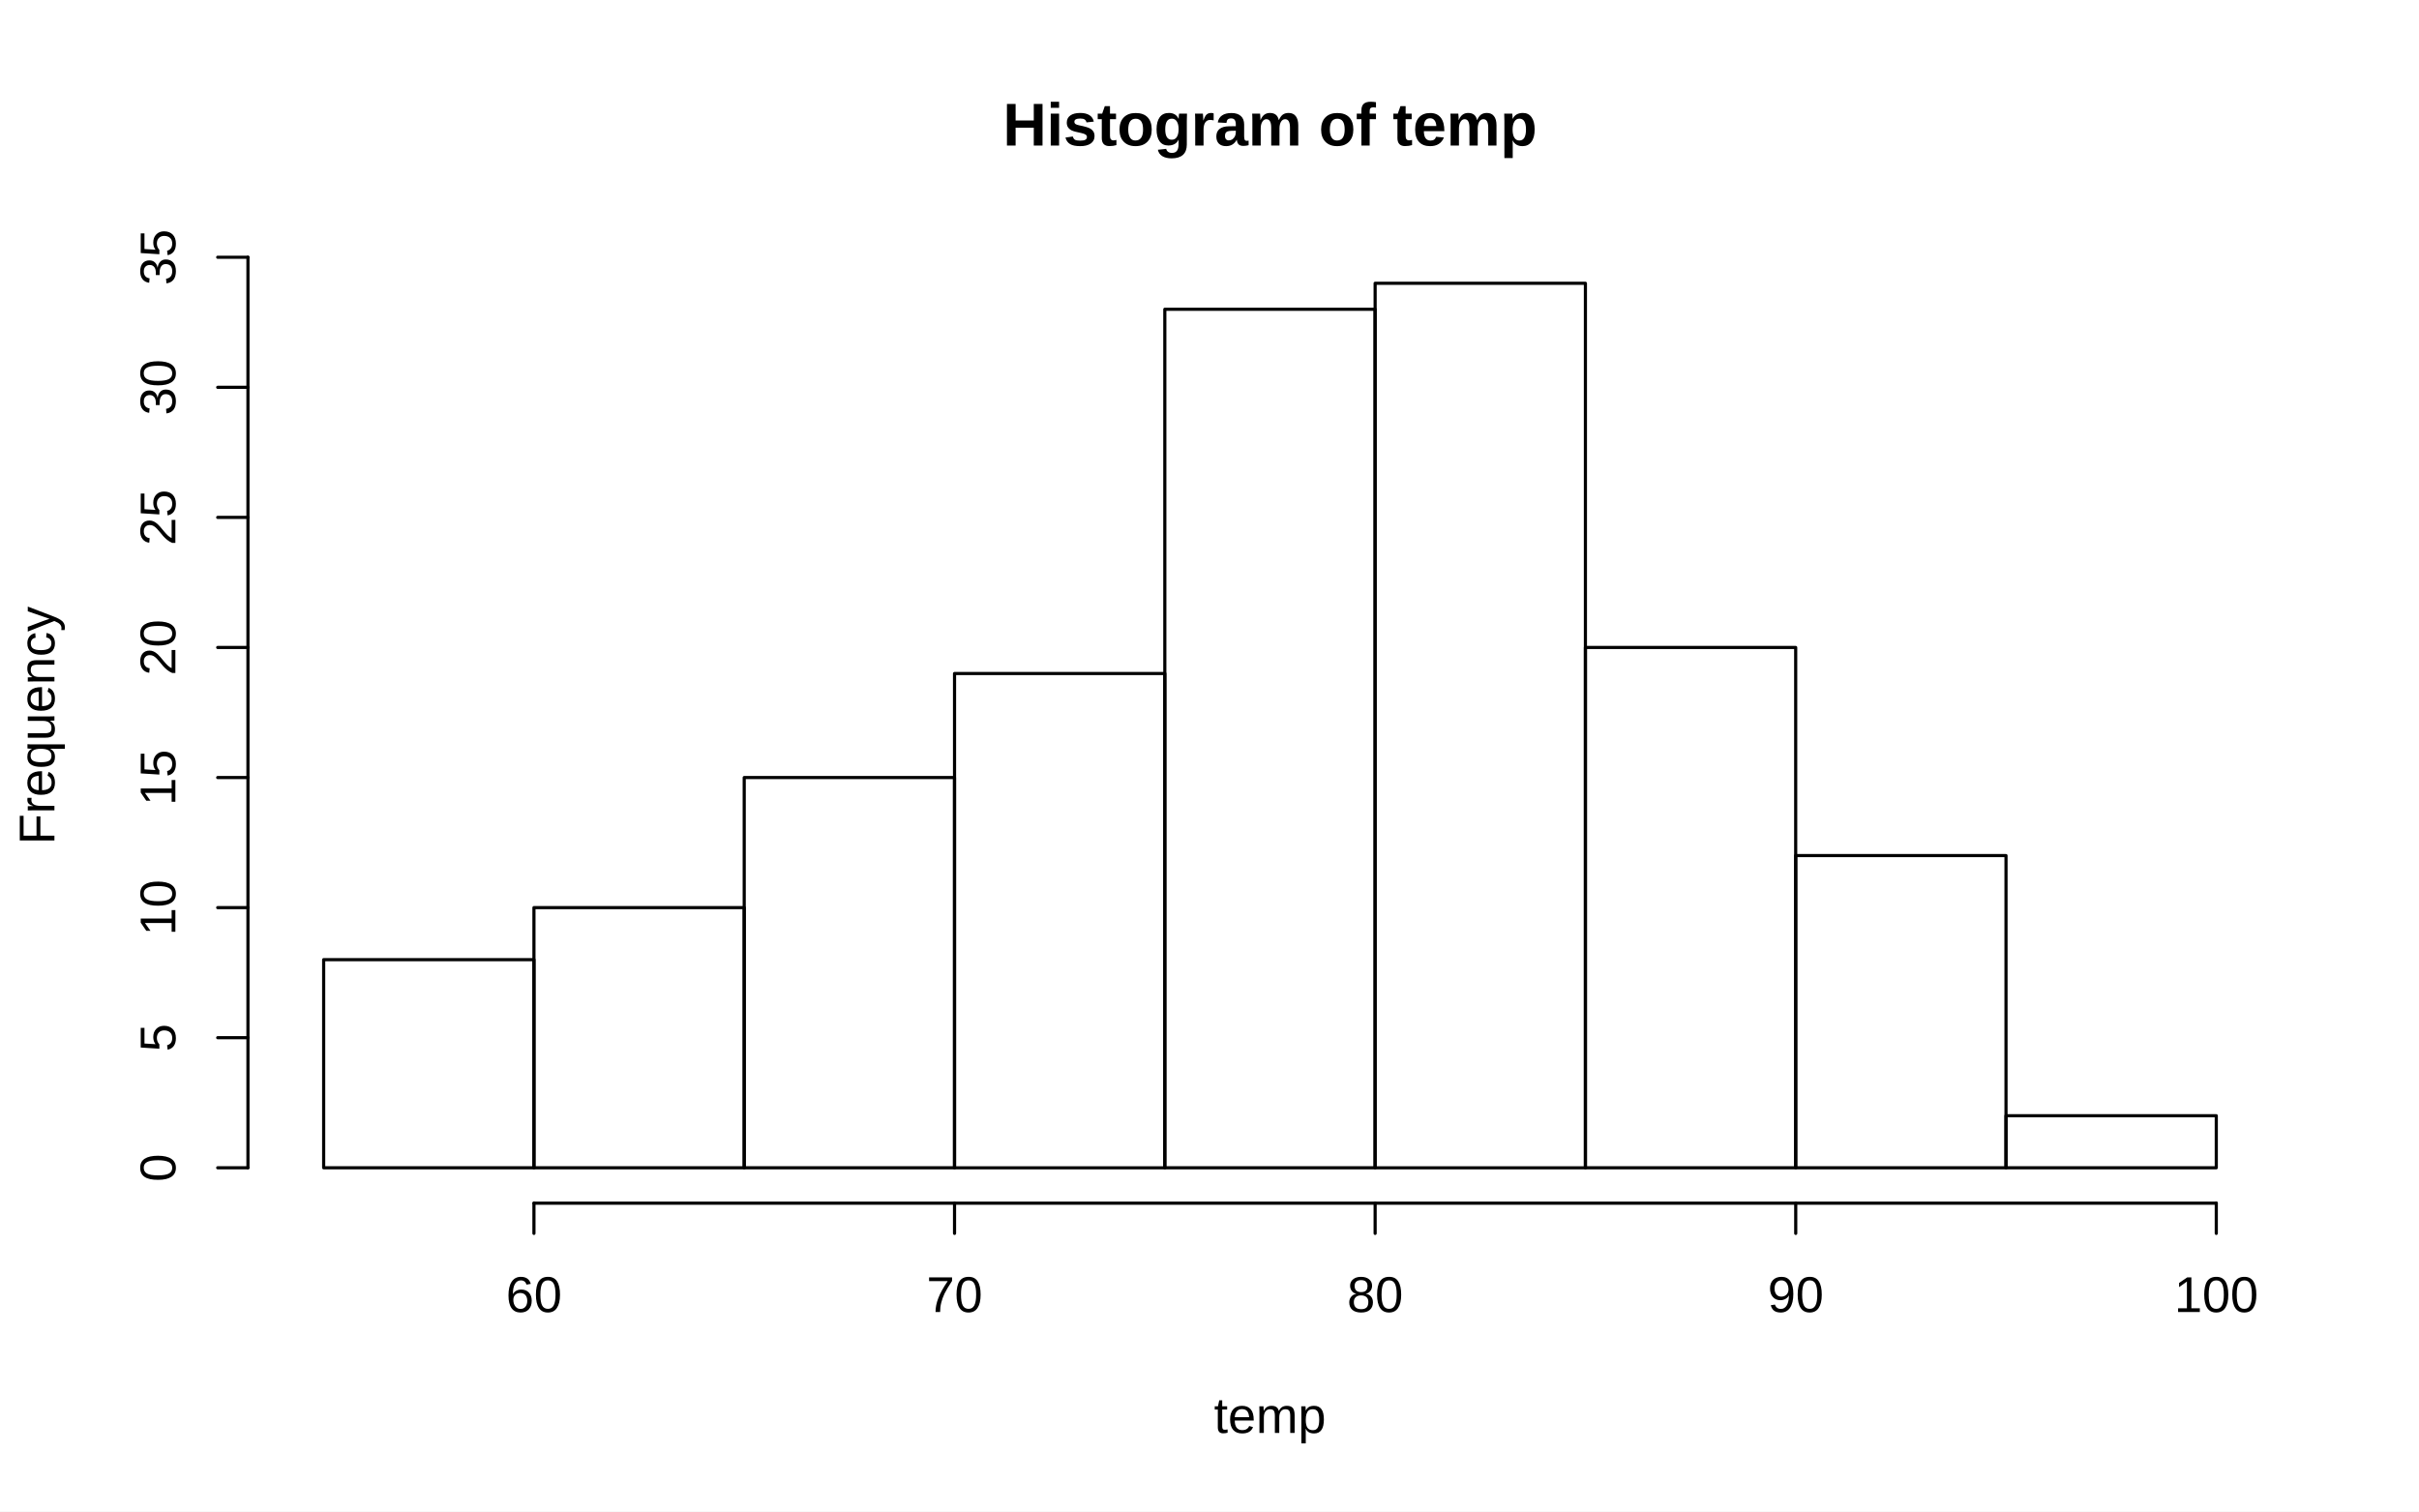
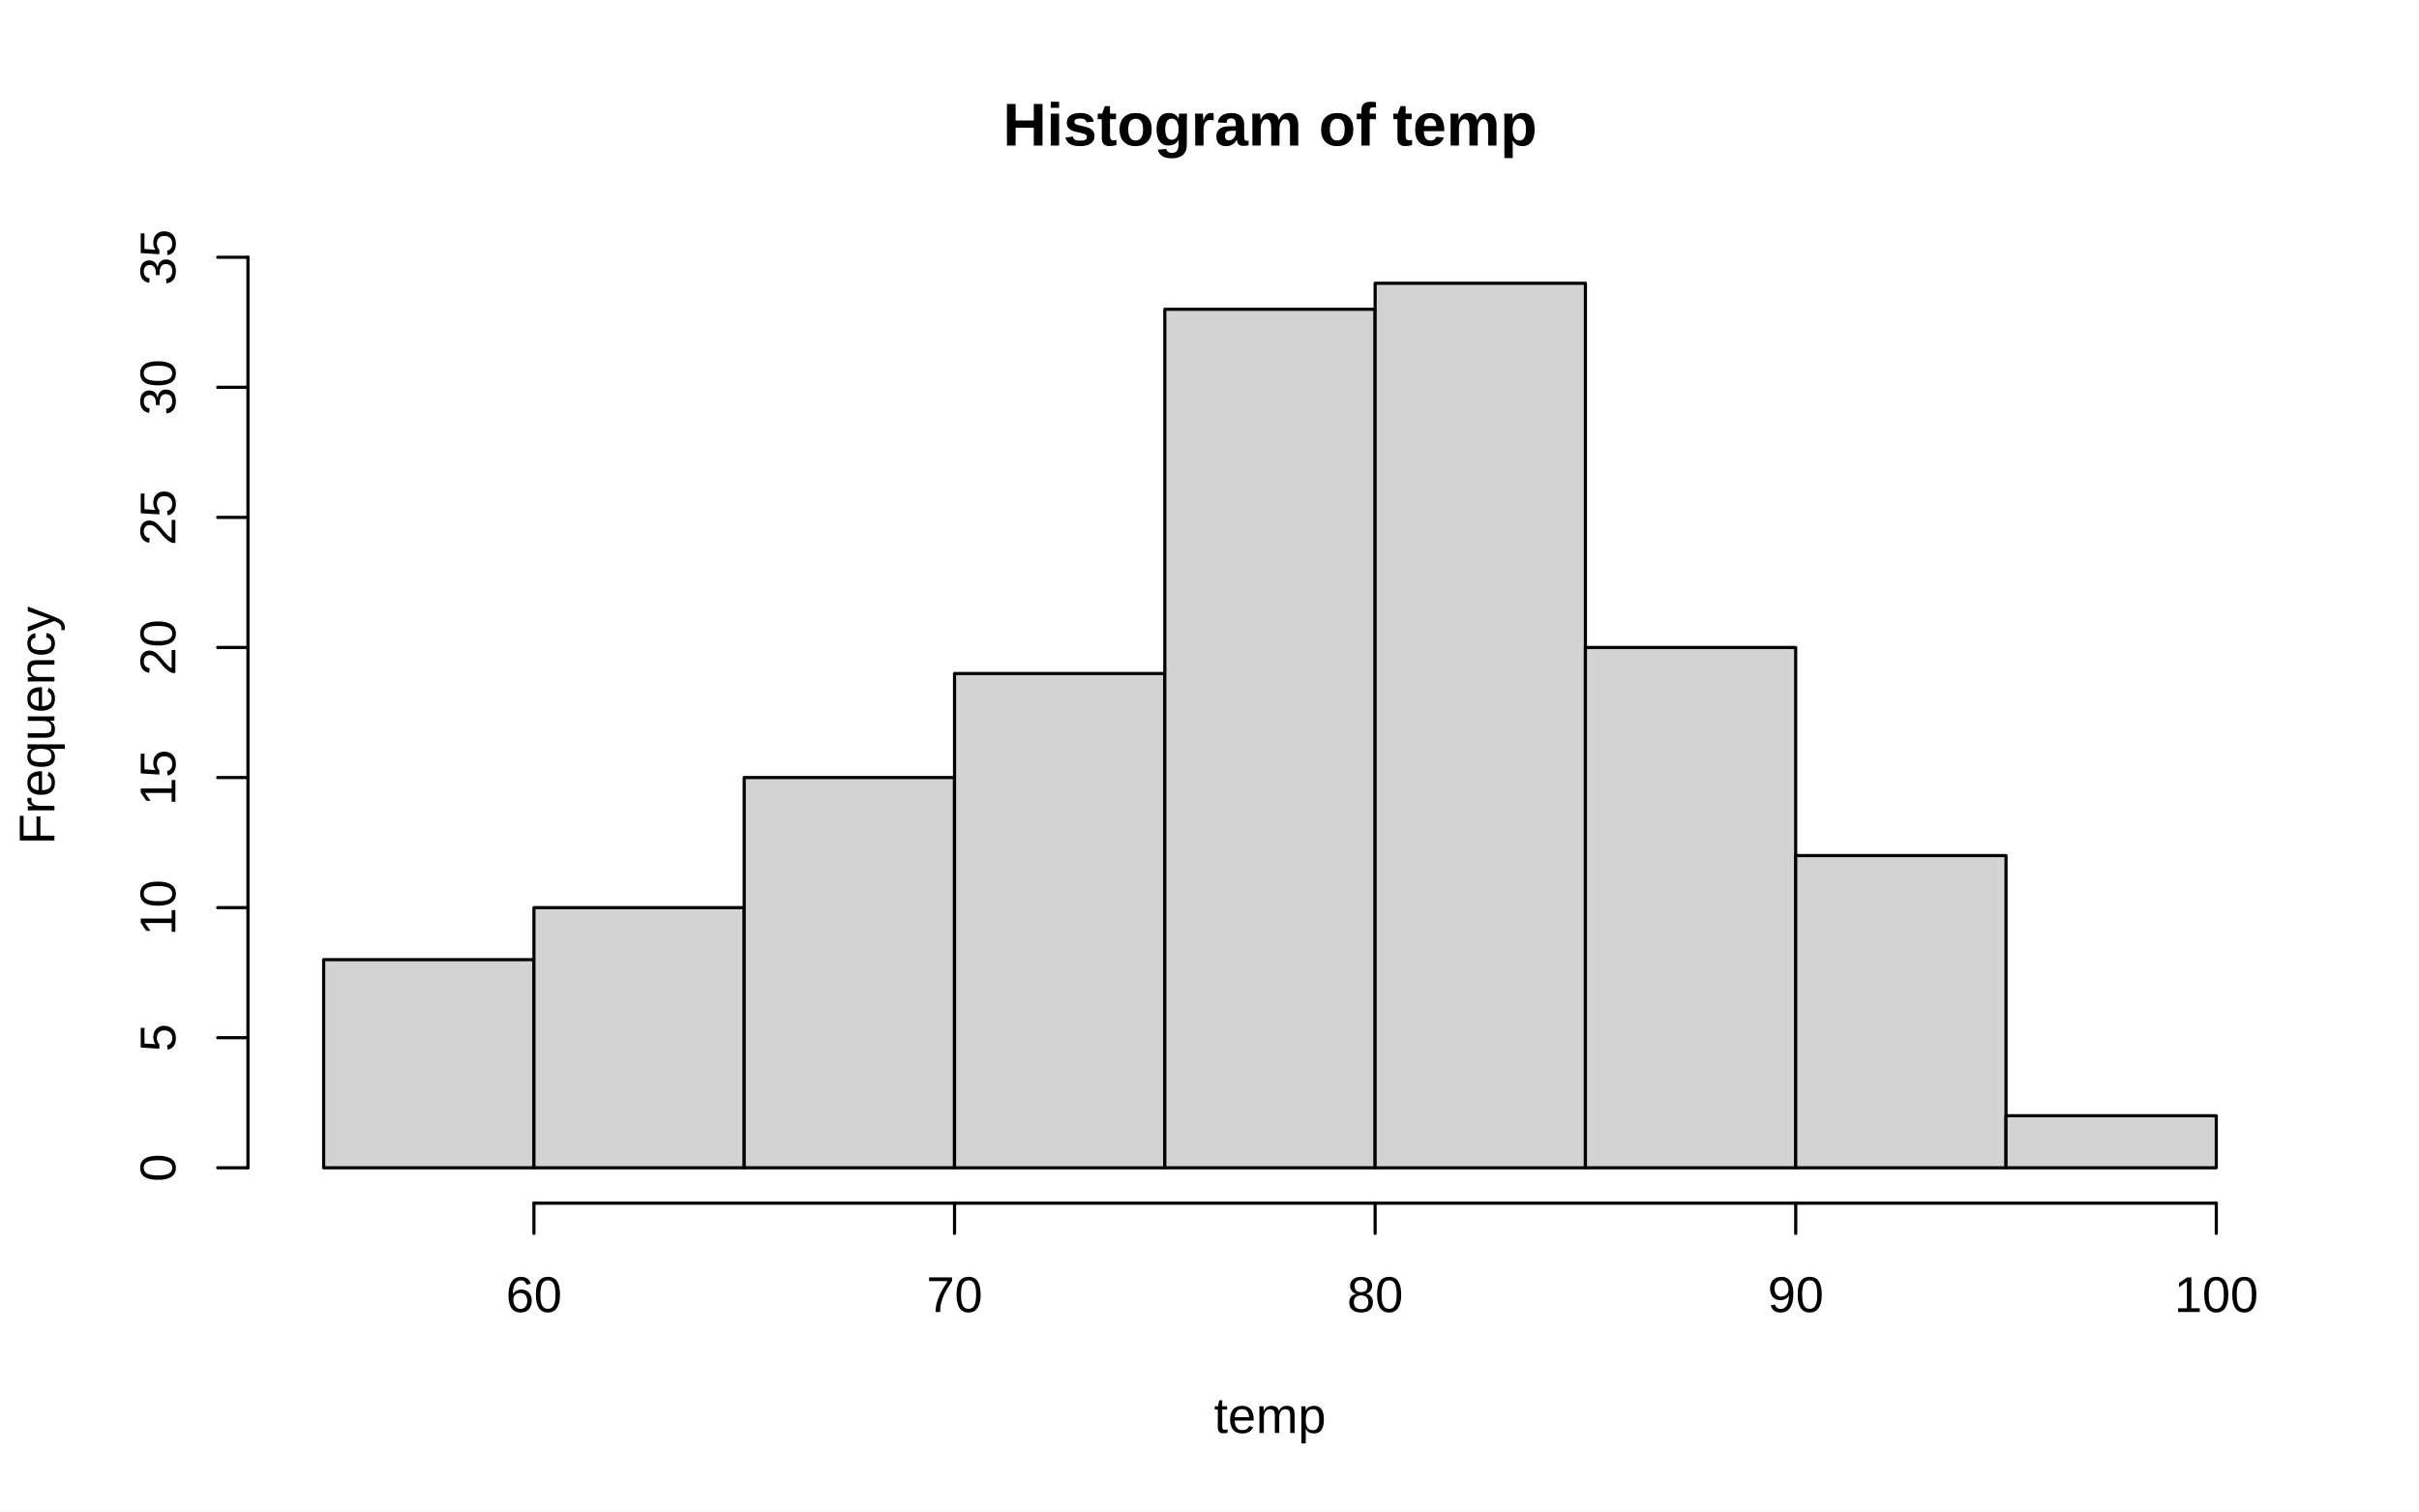
<svg xmlns="http://www.w3.org/2000/svg" viewBox="0 0 576.00 360.00">
  <defs>
    <style type="text/css">
    line, polyline, polygon, path, rect, circle {
      fill: none;
      stroke: #000000;
      stroke-linecap: round;
      stroke-linejoin: round;
      stroke-miterlimit: 10.00;
    }
  </style>
  </defs>
  <rect width="100%" height="100%" style="stroke: none; fill: #FFFFFF;" />
  <text x="238.80" y="34.67" style="font-size: 14.40px; font-weight: bold; font-family: Arial;" textLength="127.21px" lengthAdjust="spacingAndGlyphs">Histogram of temp</text>
  <text x="289.06" y="341.28" style="font-size: 12.00px; font-family: Arial;" textLength="26.68px" lengthAdjust="spacingAndGlyphs">temp</text>
  <text transform="translate(12.96,201.15) rotate(-90)" style="font-size: 12.00px; font-family: Arial;" textLength="56.70px" lengthAdjust="spacingAndGlyphs">Frequency</text>
  <line x1="127.14" y1="286.56" x2="527.73" y2="286.56" style="stroke-width: 0.75;" />
  <line x1="127.14" y1="286.56" x2="127.14" y2="293.76" style="stroke-width: 0.75;" />
  <line x1="227.29" y1="286.56" x2="227.29" y2="293.76" style="stroke-width: 0.75;" />
  <line x1="327.44" y1="286.56" x2="327.44" y2="293.76" style="stroke-width: 0.75;" />
  <line x1="427.59" y1="286.56" x2="427.59" y2="293.76" style="stroke-width: 0.75;" />
  <line x1="527.73" y1="286.56" x2="527.73" y2="293.76" style="stroke-width: 0.75;" />
  <text x="120.47" y="312.48" style="font-size: 12.00px; font-family: Arial;" textLength="13.35px" lengthAdjust="spacingAndGlyphs">60</text>
  <text x="220.62" y="312.48" style="font-size: 12.00px; font-family: Arial;" textLength="13.35px" lengthAdjust="spacingAndGlyphs">70</text>
  <text x="320.76" y="312.48" style="font-size: 12.00px; font-family: Arial;" textLength="13.35px" lengthAdjust="spacingAndGlyphs">80</text>
  <text x="420.91" y="312.48" style="font-size: 12.00px; font-family: Arial;" textLength="13.35px" lengthAdjust="spacingAndGlyphs">90</text>
  <text x="517.72" y="312.48" style="font-size: 12.00px; font-family: Arial;" textLength="20.02px" lengthAdjust="spacingAndGlyphs">100</text>
  <line x1="59.04" y1="278.13" x2="59.04" y2="61.27" style="stroke-width: 0.75;" />
  <line x1="59.04" y1="278.13" x2="51.84" y2="278.13" style="stroke-width: 0.75;" />
  <line x1="59.04" y1="247.15" x2="51.84" y2="247.15" style="stroke-width: 0.75;" />
  <line x1="59.04" y1="216.17" x2="51.84" y2="216.17" style="stroke-width: 0.75;" />
  <line x1="59.04" y1="185.19" x2="51.84" y2="185.19" style="stroke-width: 0.75;" />
  <line x1="59.04" y1="154.21" x2="51.84" y2="154.21" style="stroke-width: 0.75;" />
  <line x1="59.04" y1="123.23" x2="51.84" y2="123.23" style="stroke-width: 0.75;" />
  <line x1="59.04" y1="92.25" x2="51.84" y2="92.25" style="stroke-width: 0.75;" />
  <line x1="59.04" y1="61.27" x2="51.84" y2="61.27" style="stroke-width: 0.75;" />
  <text transform="translate(41.76,281.47) rotate(-90)" style="font-size: 12.00px; font-family: Arial;" textLength="6.67px" lengthAdjust="spacingAndGlyphs">0</text>
  <text transform="translate(41.76,250.49) rotate(-90)" style="font-size: 12.00px; font-family: Arial;" textLength="6.67px" lengthAdjust="spacingAndGlyphs">5</text>
  <text transform="translate(41.76,222.85) rotate(-90)" style="font-size: 12.00px; font-family: Arial;" textLength="13.35px" lengthAdjust="spacingAndGlyphs">10</text>
  <text transform="translate(41.76,191.87) rotate(-90)" style="font-size: 12.00px; font-family: Arial;" textLength="13.35px" lengthAdjust="spacingAndGlyphs">15</text>
  <text transform="translate(41.76,160.89) rotate(-90)" style="font-size: 12.00px; font-family: Arial;" textLength="13.35px" lengthAdjust="spacingAndGlyphs">20</text>
  <text transform="translate(41.76,129.91) rotate(-90)" style="font-size: 12.00px; font-family: Arial;" textLength="13.35px" lengthAdjust="spacingAndGlyphs">25</text>
  <text transform="translate(41.76,98.92) rotate(-90)" style="font-size: 12.00px; font-family: Arial;" textLength="13.35px" lengthAdjust="spacingAndGlyphs">30</text>
  <text transform="translate(41.76,67.94) rotate(-90)" style="font-size: 12.00px; font-family: Arial;" textLength="13.35px" lengthAdjust="spacingAndGlyphs">35</text>
  <defs>
    <clipPath id="cpNTkuMDR8NTQ1Ljc2fDI4Ni41Nnw1OS4wNA==">
      <rect x="59.04" y="59.04" width="486.72" height="227.52" />
    </clipPath>
  </defs>
-   <rect x="77.07" y="228.56" width="50.07" height="49.57" style="stroke-width: 0.75;" clip-path="url(#cpNTkuMDR8NTQ1Ljc2fDI4Ni41Nnw1OS4wNA==)" />
-   <rect x="127.14" y="216.17" width="50.07" height="61.96" style="stroke-width: 0.75;" clip-path="url(#cpNTkuMDR8NTQ1Ljc2fDI4Ni41Nnw1OS4wNA==)" />
-   <rect x="177.21" y="185.19" width="50.07" height="92.94" style="stroke-width: 0.75;" clip-path="url(#cpNTkuMDR8NTQ1Ljc2fDI4Ni41Nnw1OS4wNA==)" />
-   <rect x="227.29" y="160.41" width="50.07" height="117.73" style="stroke-width: 0.75;" clip-path="url(#cpNTkuMDR8NTQ1Ljc2fDI4Ni41Nnw1OS4wNA==)" />
-   <rect x="277.36" y="73.66" width="50.07" height="204.47" style="stroke-width: 0.75;" clip-path="url(#cpNTkuMDR8NTQ1Ljc2fDI4Ni41Nnw1OS4wNA==)" />
-   <rect x="327.44" y="67.47" width="50.07" height="210.67" style="stroke-width: 0.75;" clip-path="url(#cpNTkuMDR8NTQ1Ljc2fDI4Ni41Nnw1OS4wNA==)" />
-   <rect x="377.51" y="154.21" width="50.07" height="123.92" style="stroke-width: 0.75;" clip-path="url(#cpNTkuMDR8NTQ1Ljc2fDI4Ni41Nnw1OS4wNA==)" />
-   <rect x="427.59" y="203.78" width="50.07" height="74.35" style="stroke-width: 0.75;" clip-path="url(#cpNTkuMDR8NTQ1Ljc2fDI4Ni41Nnw1OS4wNA==)" />
-   <rect x="477.66" y="265.74" width="50.07" height="12.39" style="stroke-width: 0.75;" clip-path="url(#cpNTkuMDR8NTQ1Ljc2fDI4Ni41Nnw1OS4wNA==)" />
+   <rect x="77.07" y="228.56" width="50.07" height="49.57" style="stroke-width: 0.75; fill: #D3D3D3;" clip-path="url(#cpNTkuMDR8NTQ1Ljc2fDI4Ni41Nnw1OS4wNA==)" />
+   <rect x="127.14" y="216.17" width="50.07" height="61.96" style="stroke-width: 0.75; fill: #D3D3D3;" clip-path="url(#cpNTkuMDR8NTQ1Ljc2fDI4Ni41Nnw1OS4wNA==)" />
+   <rect x="177.21" y="185.19" width="50.07" height="92.94" style="stroke-width: 0.75; fill: #D3D3D3;" clip-path="url(#cpNTkuMDR8NTQ1Ljc2fDI4Ni41Nnw1OS4wNA==)" />
+   <rect x="227.29" y="160.41" width="50.07" height="117.73" style="stroke-width: 0.75; fill: #D3D3D3;" clip-path="url(#cpNTkuMDR8NTQ1Ljc2fDI4Ni41Nnw1OS4wNA==)" />
+   <rect x="277.36" y="73.66" width="50.07" height="204.47" style="stroke-width: 0.75; fill: #D3D3D3;" clip-path="url(#cpNTkuMDR8NTQ1Ljc2fDI4Ni41Nnw1OS4wNA==)" />
+   <rect x="327.44" y="67.47" width="50.07" height="210.67" style="stroke-width: 0.75; fill: #D3D3D3;" clip-path="url(#cpNTkuMDR8NTQ1Ljc2fDI4Ni41Nnw1OS4wNA==)" />
+   <rect x="377.51" y="154.21" width="50.07" height="123.92" style="stroke-width: 0.75; fill: #D3D3D3;" clip-path="url(#cpNTkuMDR8NTQ1Ljc2fDI4Ni41Nnw1OS4wNA==)" />
+   <rect x="427.59" y="203.78" width="50.07" height="74.35" style="stroke-width: 0.75; fill: #D3D3D3;" clip-path="url(#cpNTkuMDR8NTQ1Ljc2fDI4Ni41Nnw1OS4wNA==)" />
+   <rect x="477.66" y="265.74" width="50.07" height="12.39" style="stroke-width: 0.75; fill: #D3D3D3;" clip-path="url(#cpNTkuMDR8NTQ1Ljc2fDI4Ni41Nnw1OS4wNA==)" />
</svg>
